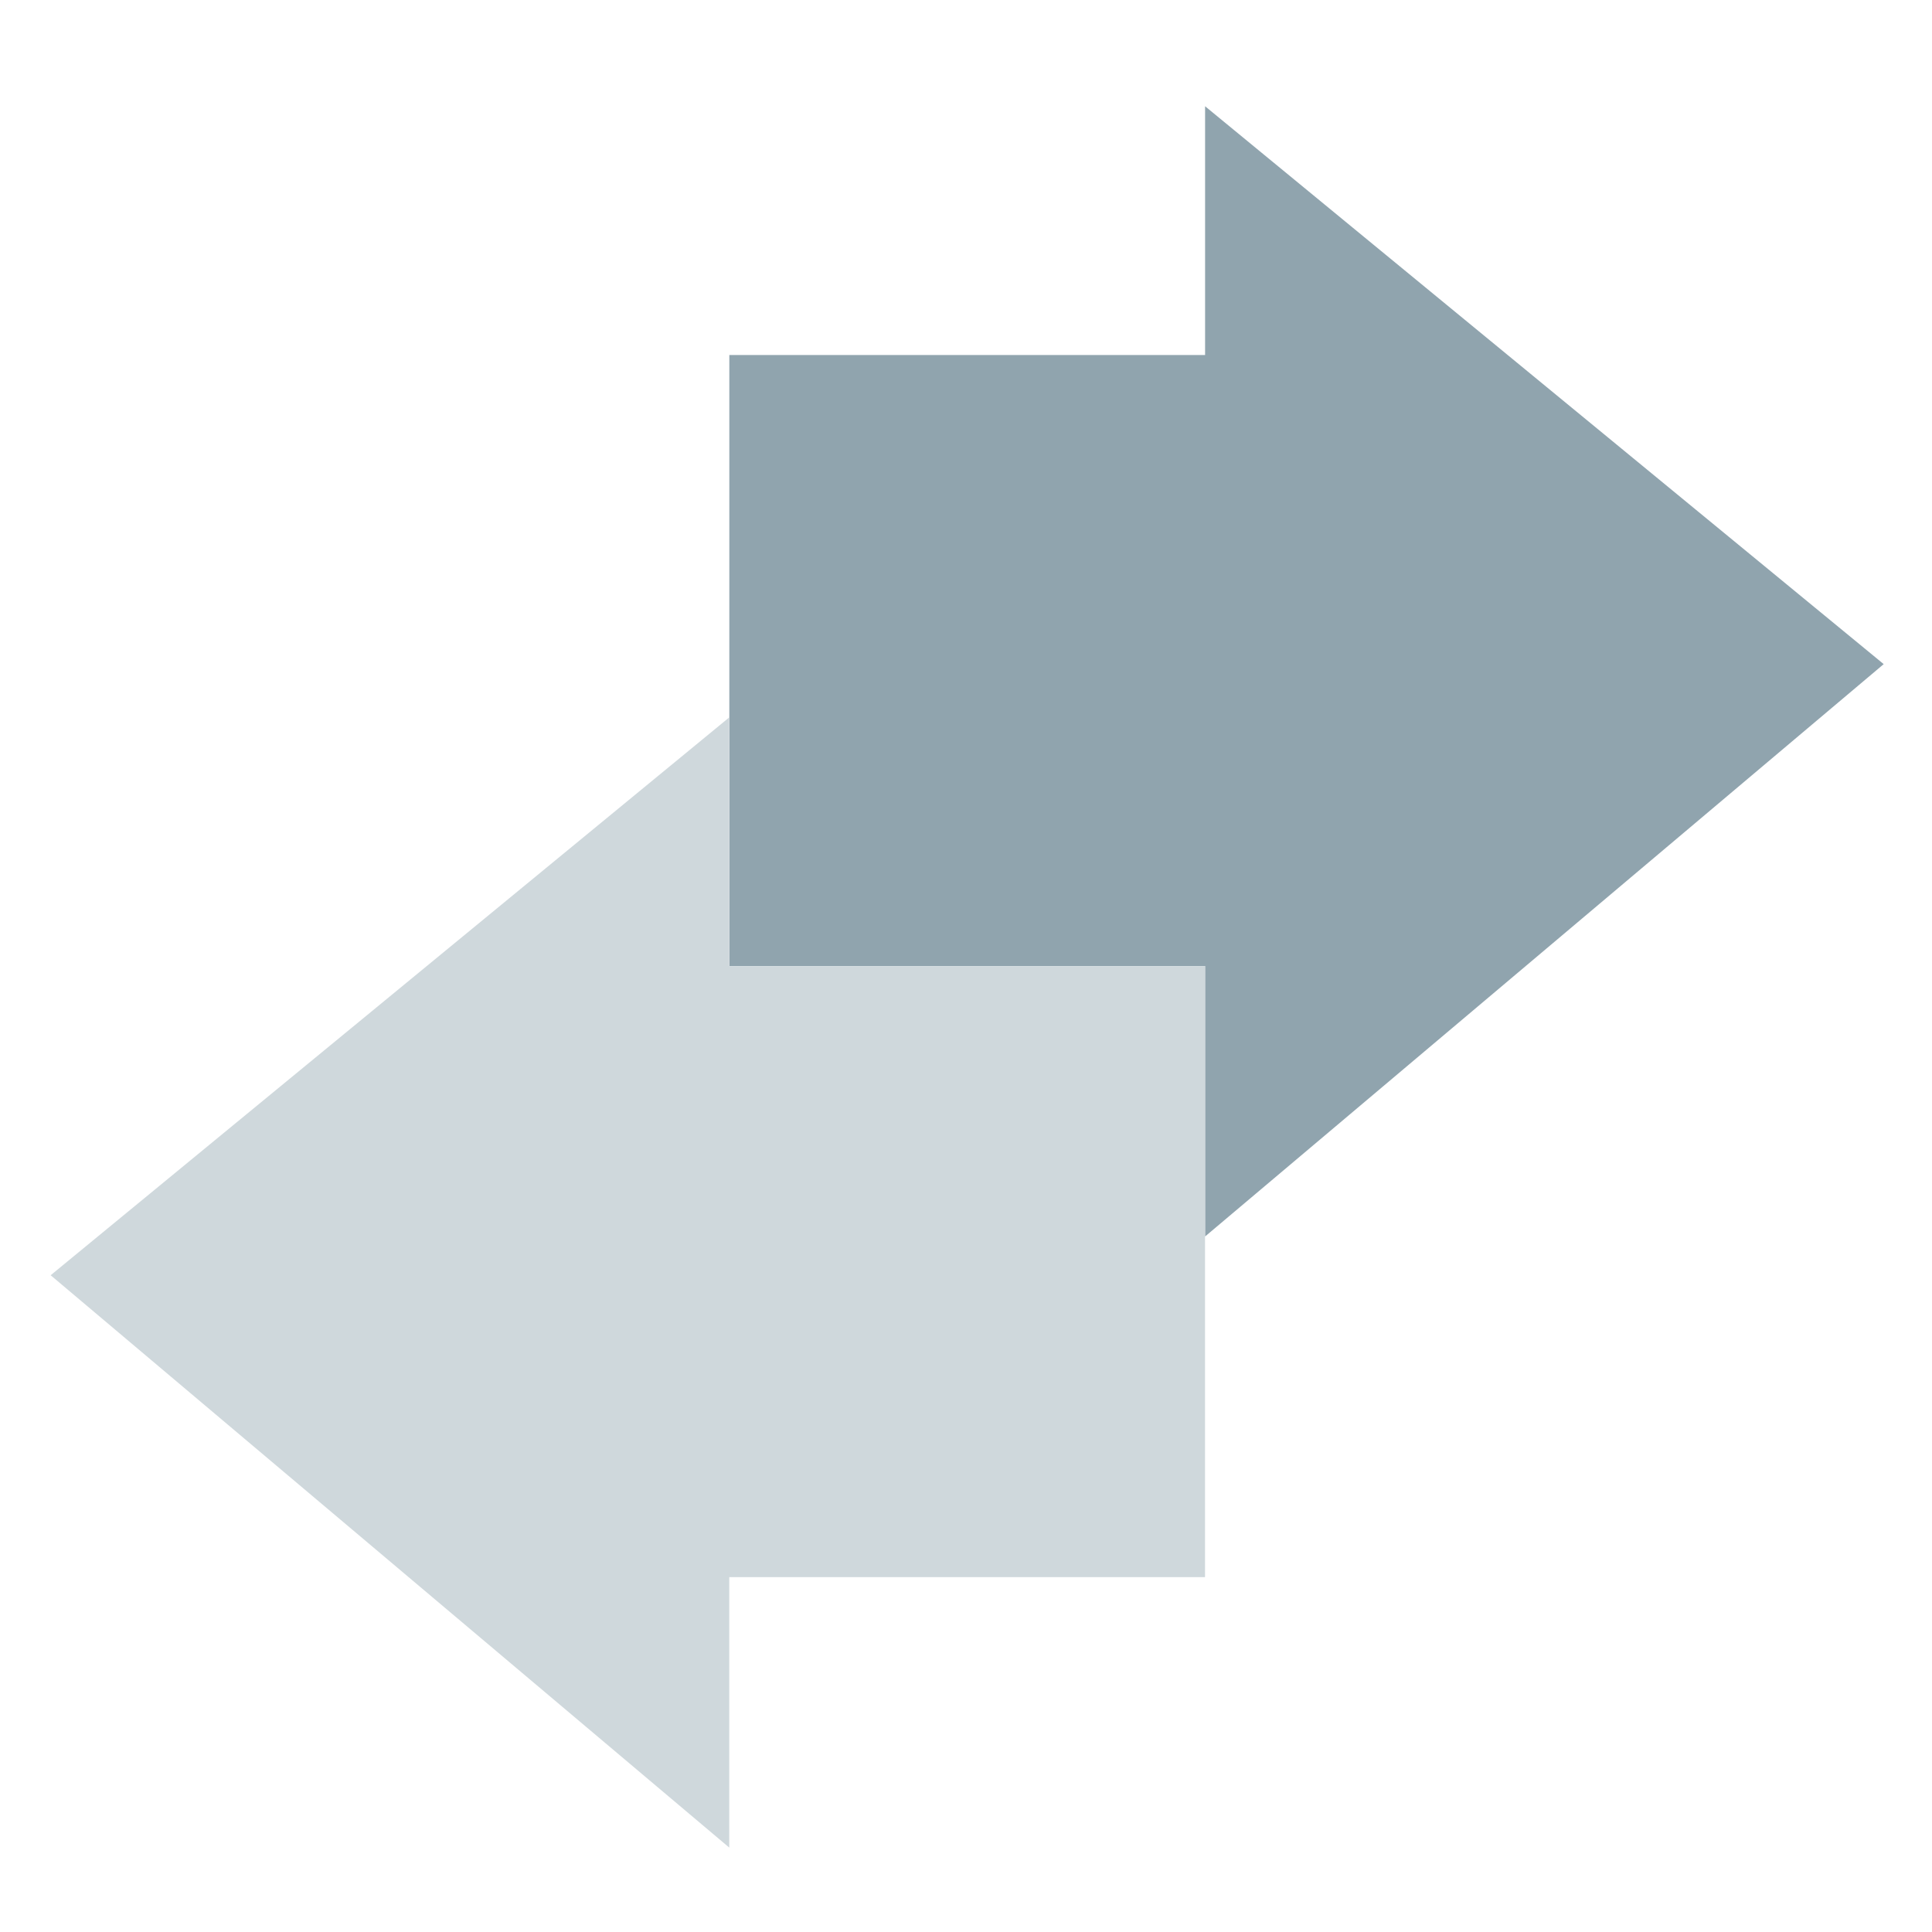
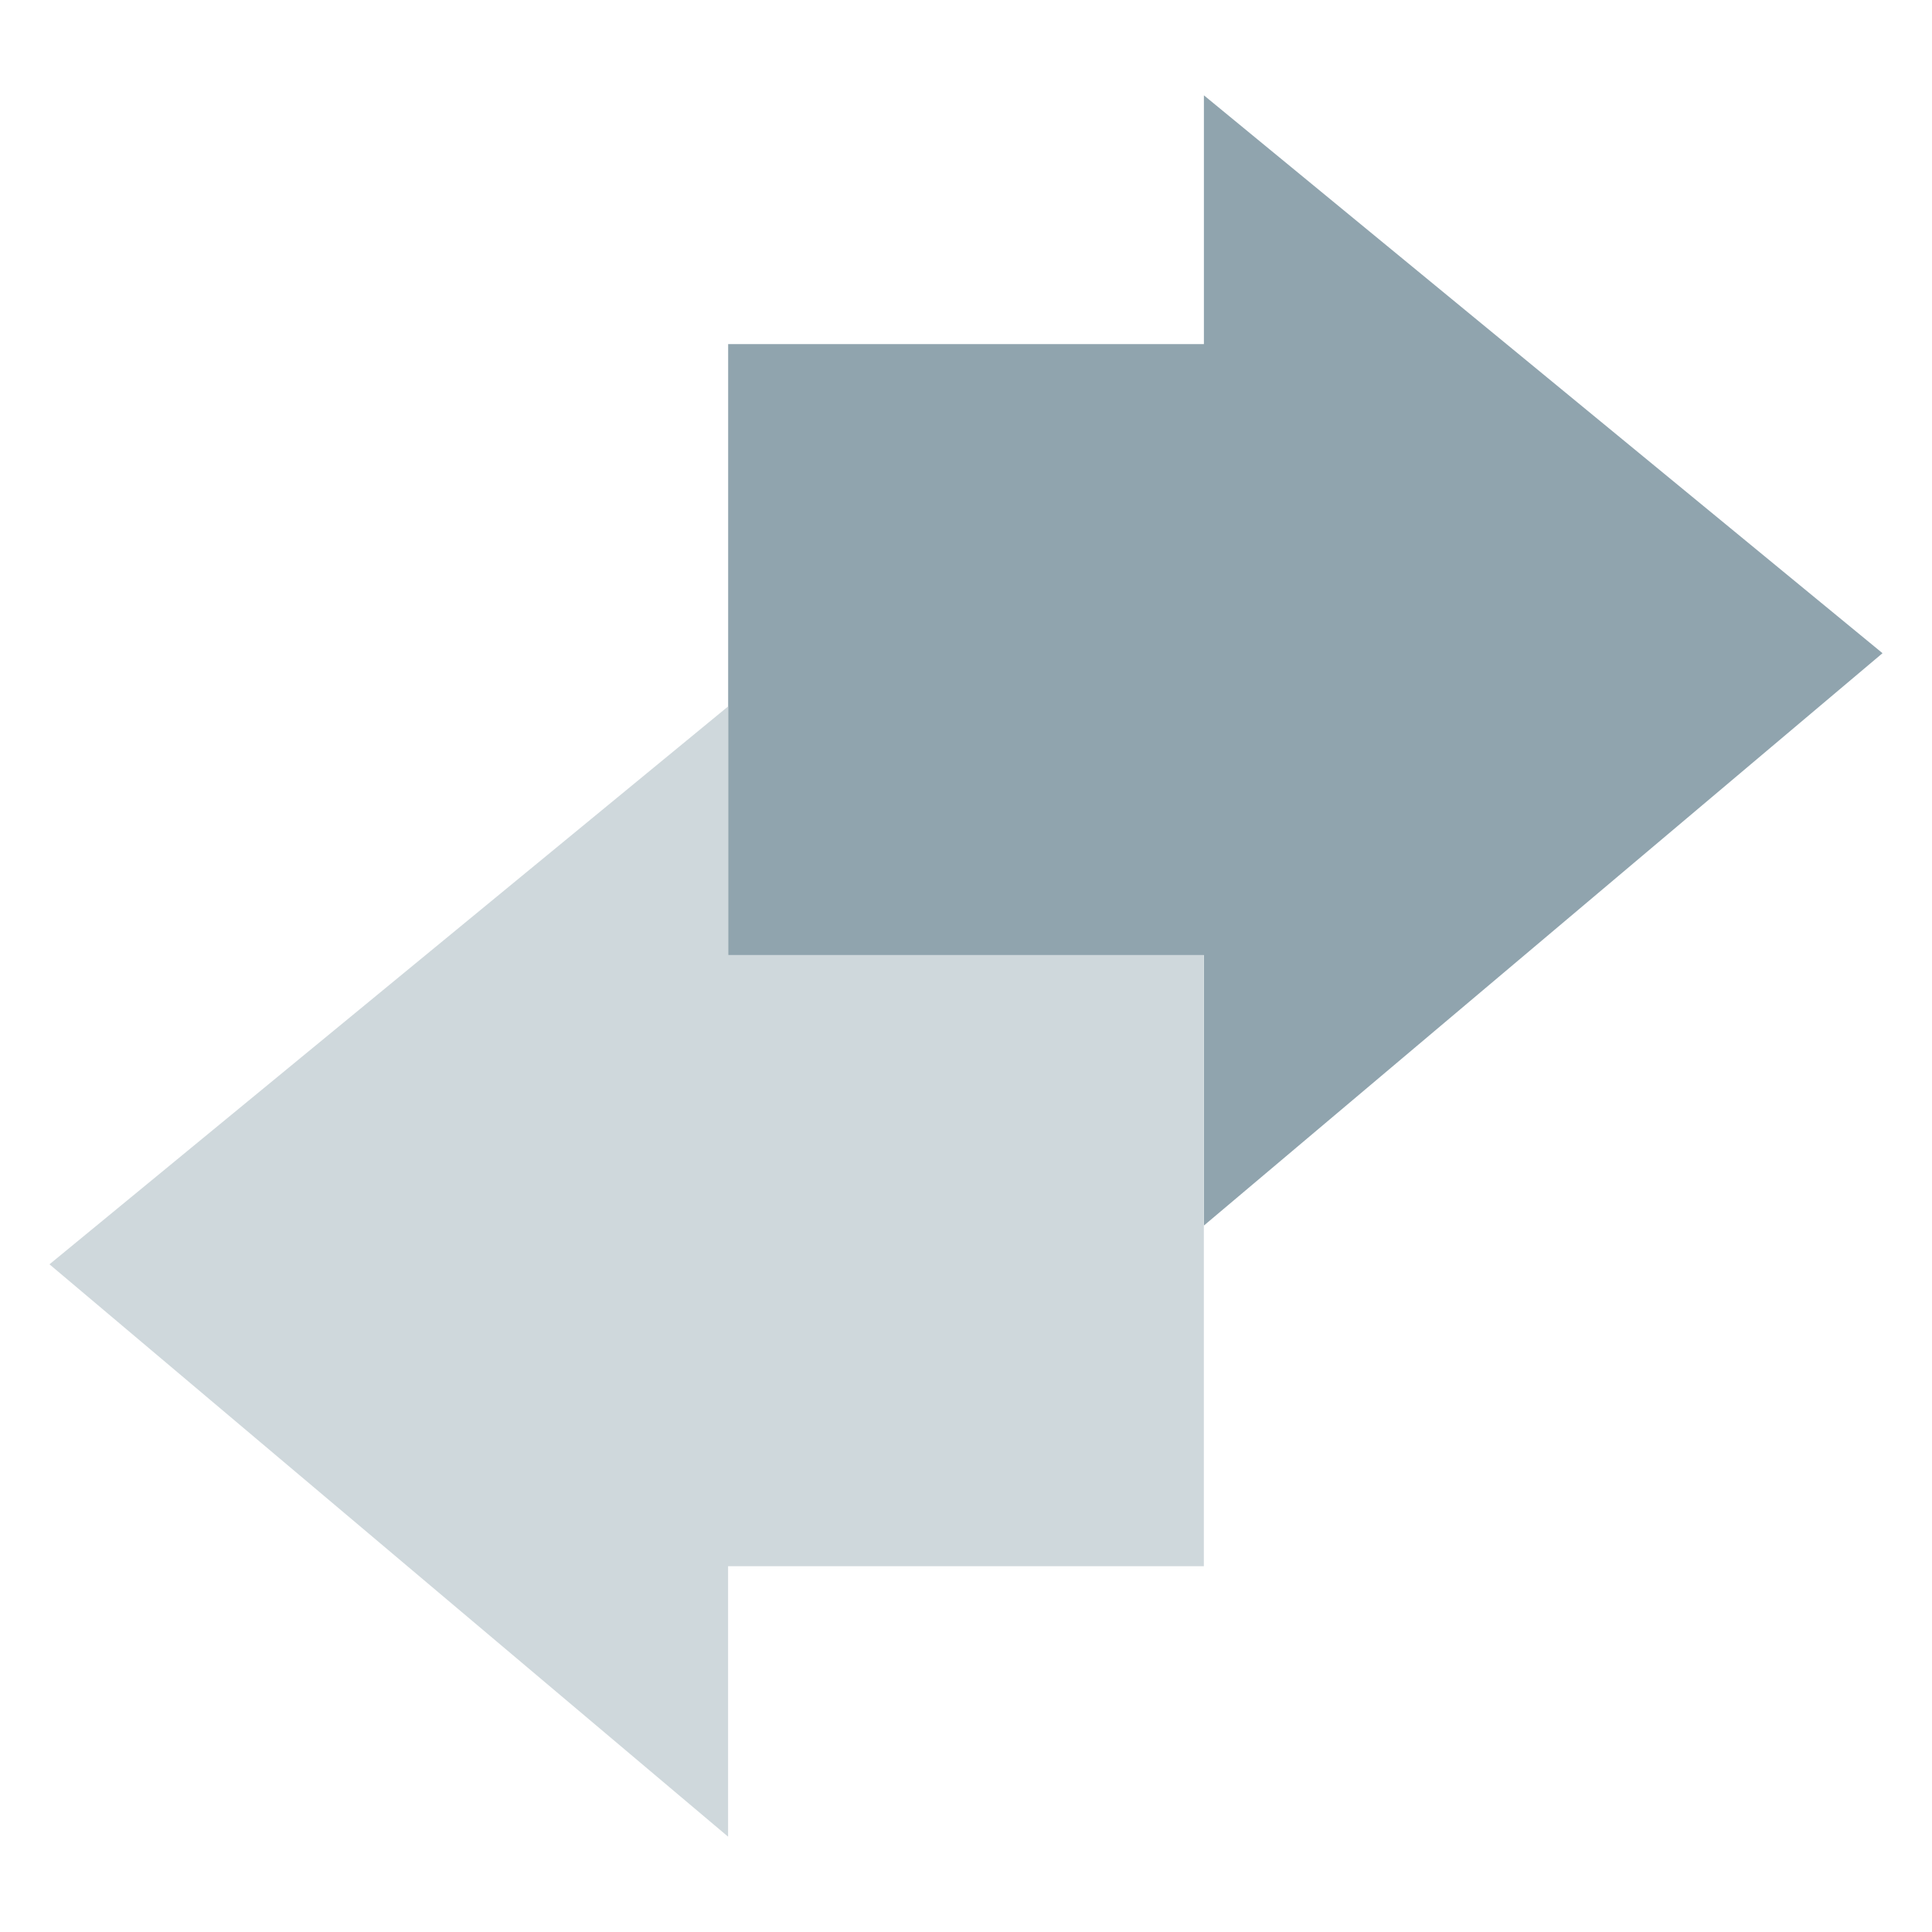
<svg xmlns="http://www.w3.org/2000/svg" width="32" height="32" version="1" xml:space="preserve">
-   <path d="m12.08 5.88h7.88v-4.12l11.24 9.24-11.24 9.48v-4.48h-7.88z" fill="#90a4ae" stroke-width="1.428" />
-   <path d="m19.959 16.002h-7.88v-4.12l-11.24 9.24 11.24 9.48v-4.48h7.88z" fill="#cfd8dc" stroke-width="1.428" />
+   <g transform="translate(-.0195 -.181)" stroke-width="1.428">
+     <path d="m12.08 5.88h7.88v-4.12l11.24 9.24-11.24 9.48v-4.48h-7.88z" fill="#90a4ae" />
+     <path d="m19.959 16.002h-7.88v-4.12l-11.24 9.24 11.24 9.48v-4.48h7.88z" fill="#cfd8dc" />
+   </g>
</svg>
